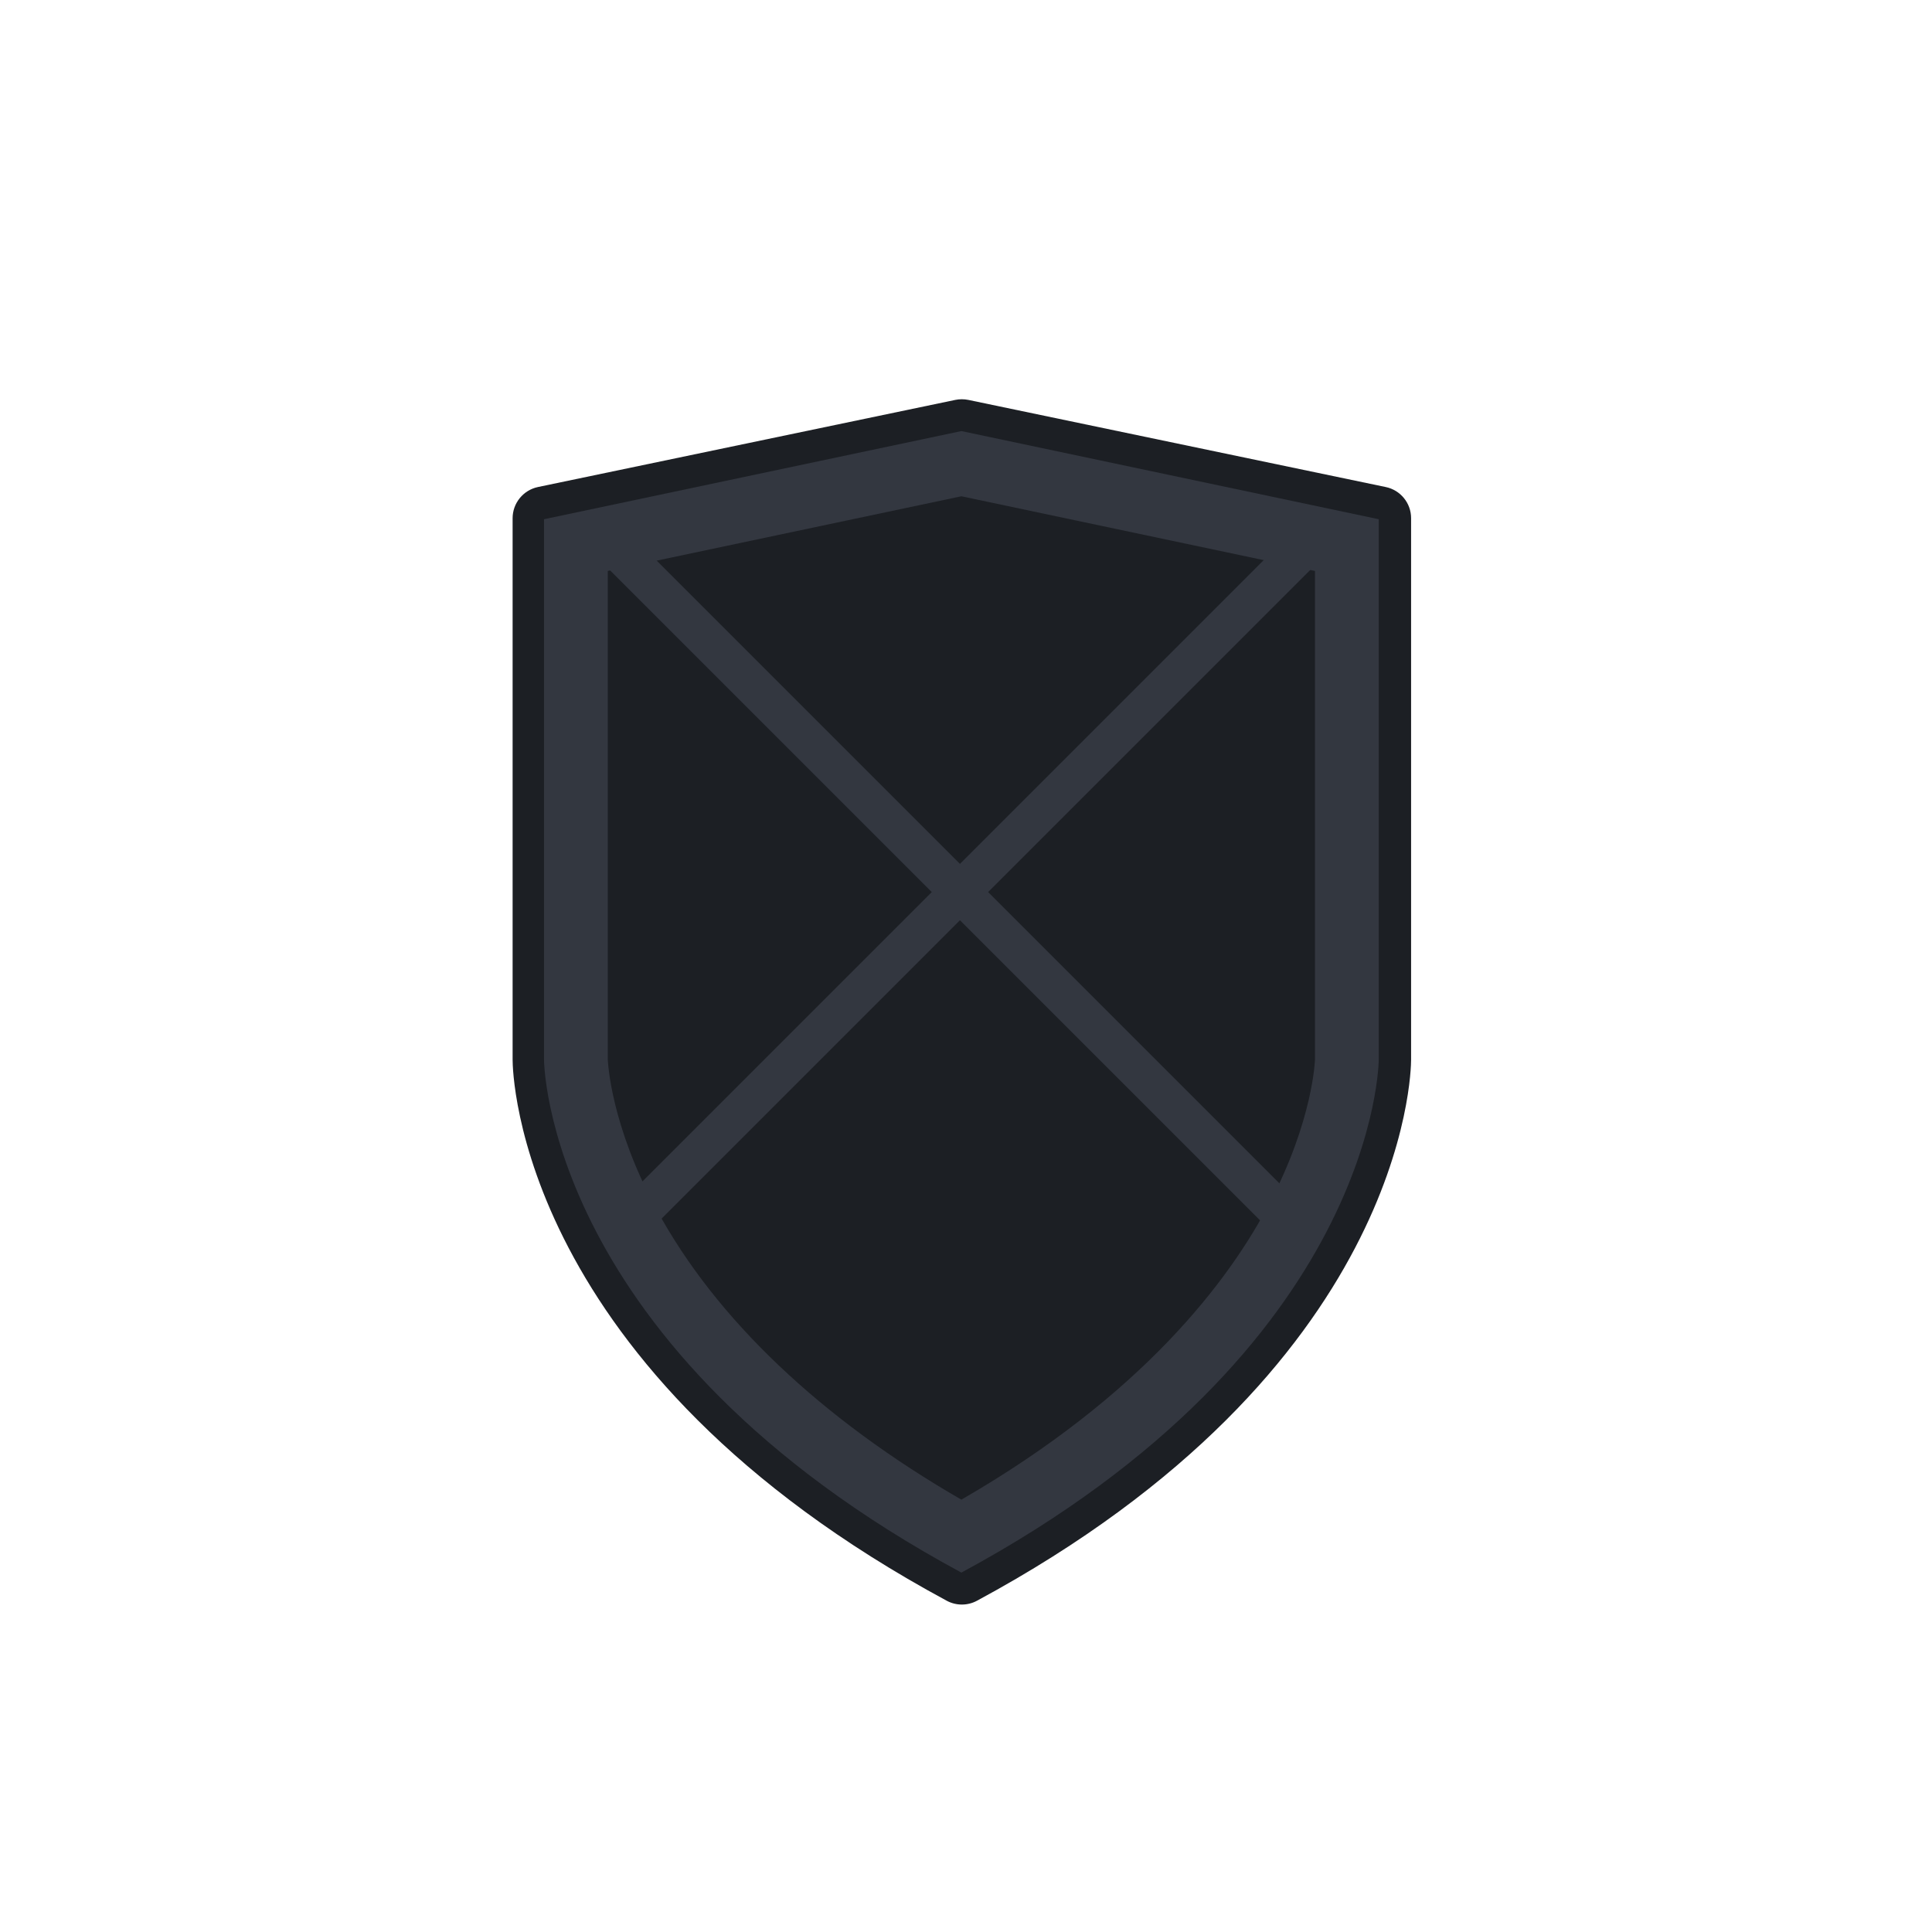
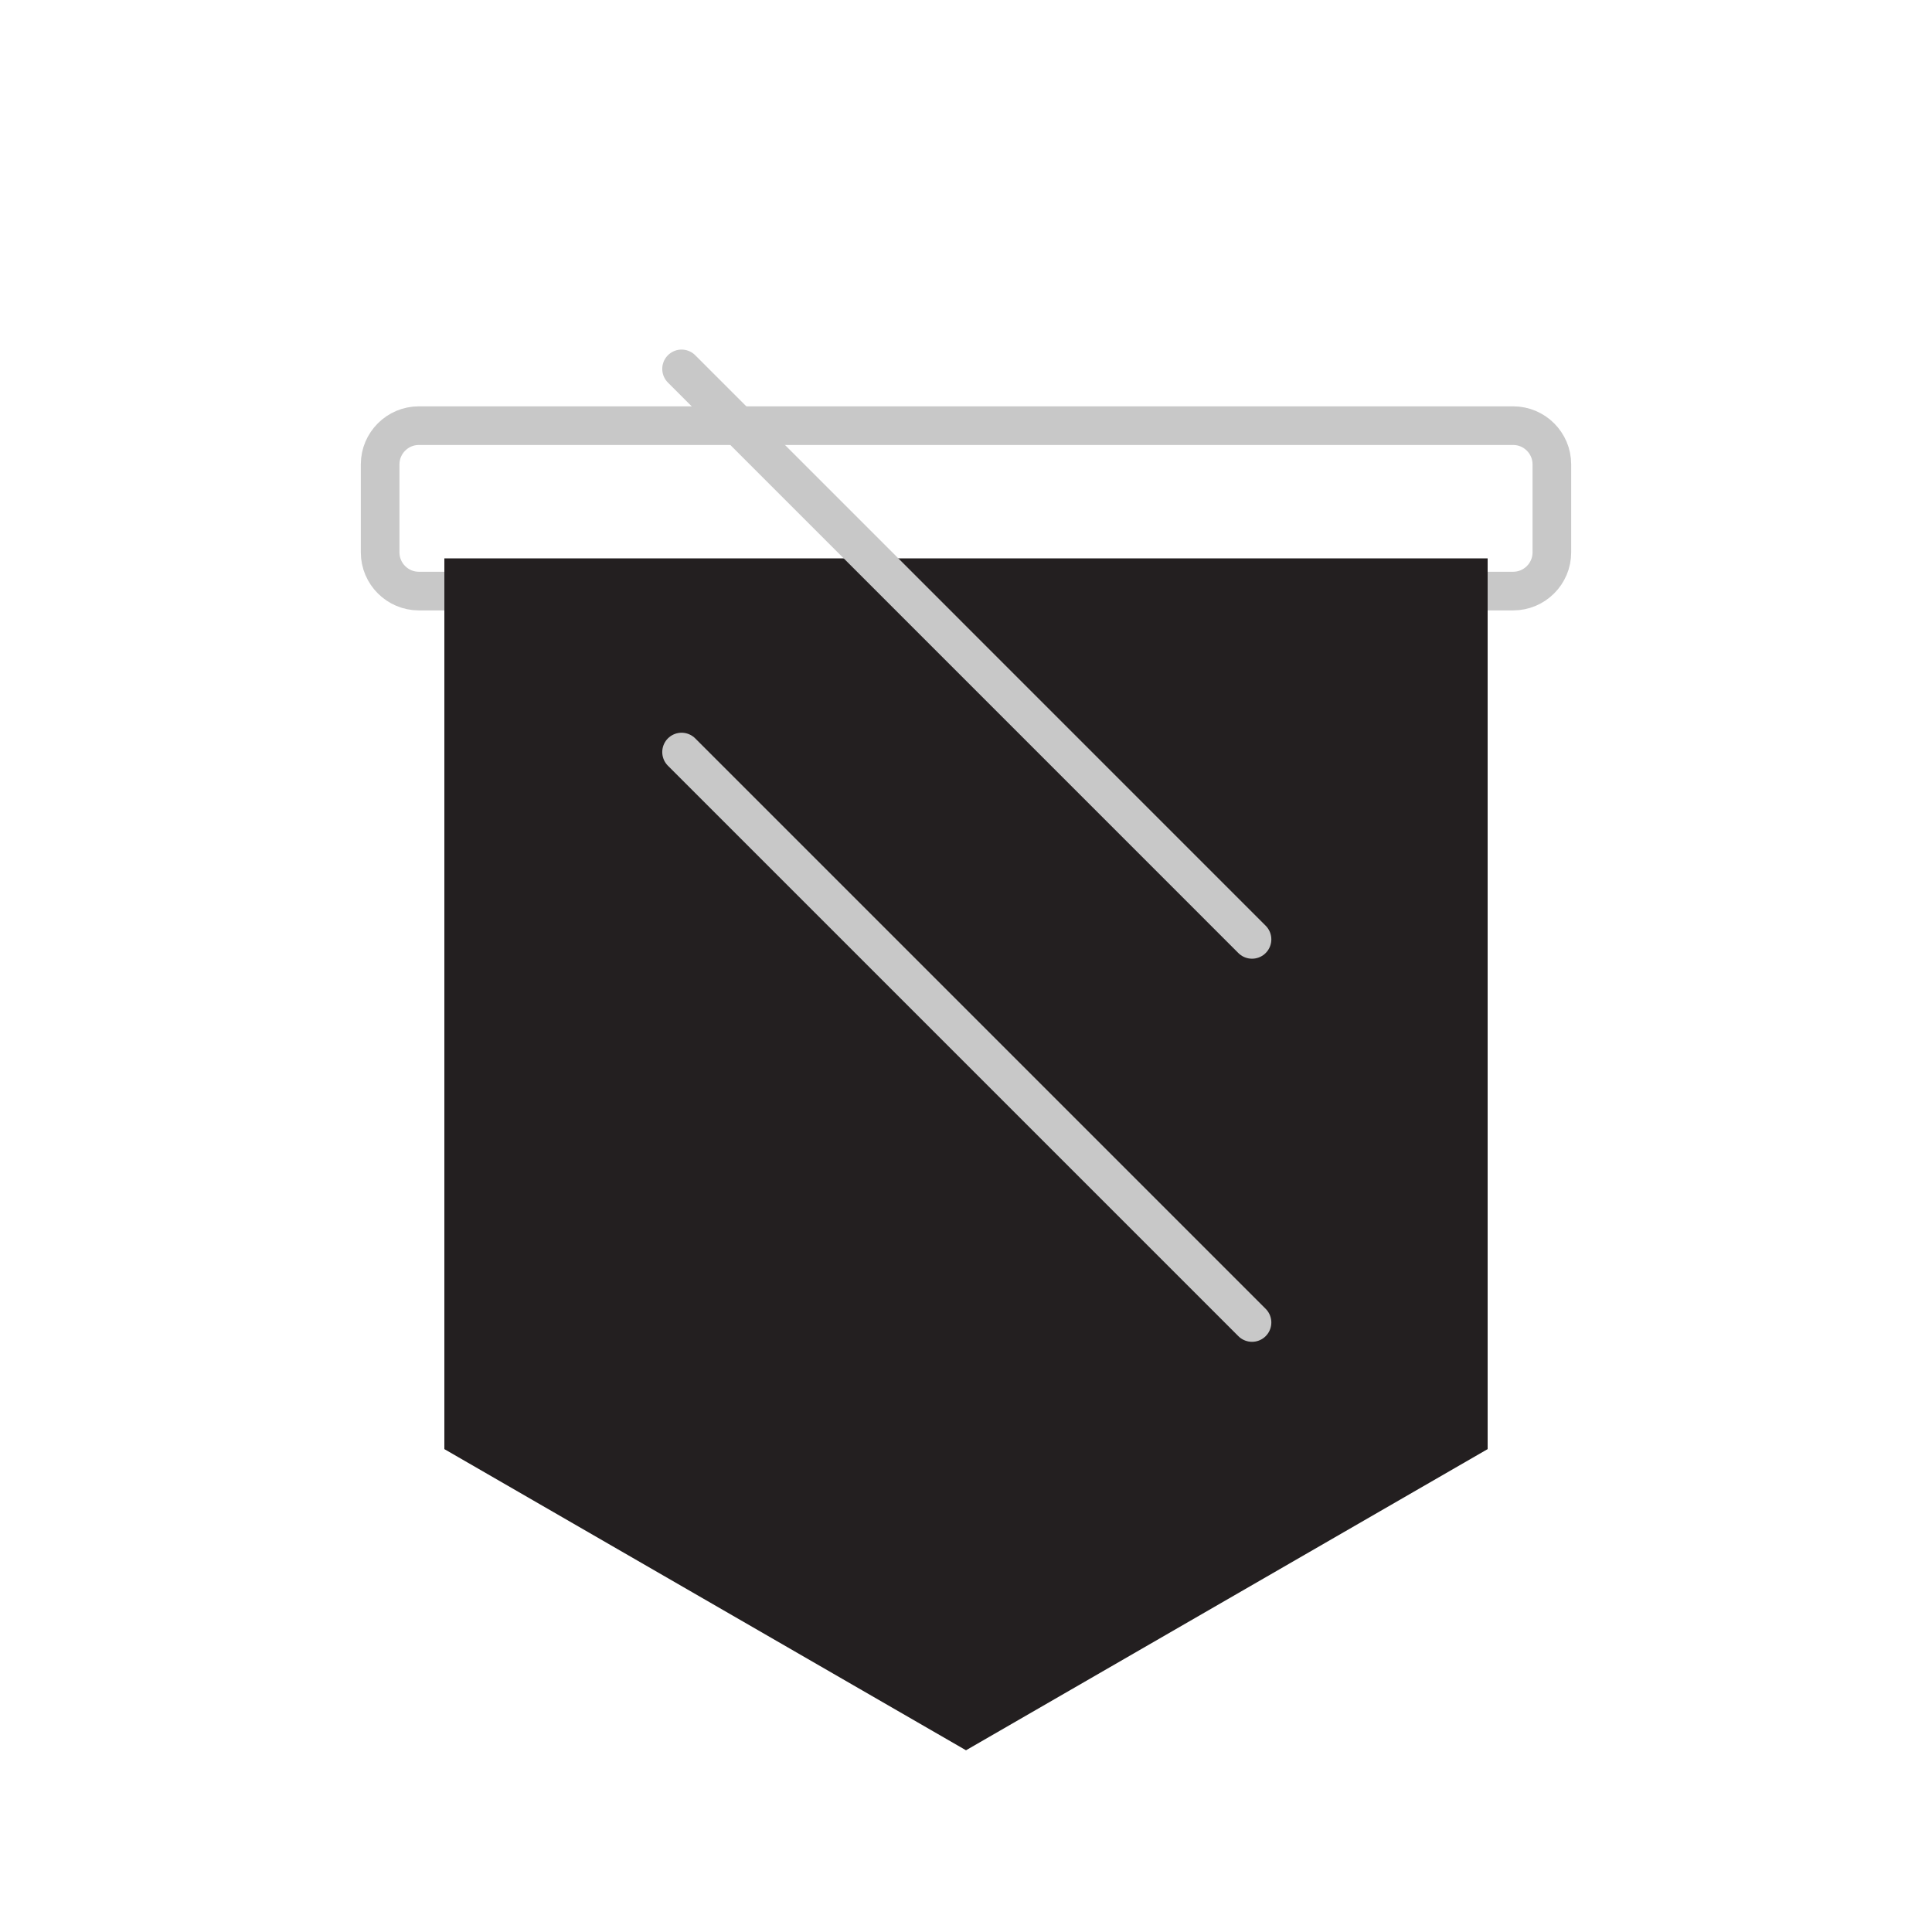
- <svg xmlns="http://www.w3.org/2000/svg" version="1.1" id="Ranks" x="0px" y="0px" width="242.38px" height="242.38px" viewBox="0 0 242.38 242.38" enable-background="new 0 0 242.38 242.38" xml:space="preserve">
-   <g>
-     <g>
-       <path fill="#1C1F24" d="M173.84,61.1l-52.36-10.93c-0.54-0.11-1.1-0.11-1.63,0L67.49,61.1c-1.85,0.39-3.18,2.02-3.18,3.92v67.92    c0,1.57,0.62,38.84,54.46,67.88c0.59,0.32,1.25,0.48,1.9,0.48s1.31-0.16,1.9-0.48c53.84-29.04,54.46-66.31,54.46-67.88V65.01    C177.03,63.12,175.7,61.48,173.84,61.1z" />
+ <svg xmlns="http://www.w3.org/2000/svg" version="1.1" x="0px" y="0px" width="500px" height="500px" viewBox="0 0 500 500" enable-background="new 0 0 500 500" xml:space="preserve">
+   <g id="Layer_1" display="none">
+ </g>
+   <g id="_x5B_HBE_x5D__-_Bg" display="none">
+ </g>
+   <g id="_x5B_HBE_x5D__-_Struct" display="none">
+     <g id="League_x5F_Bronze" display="inline">
+ 	</g>
+   </g>
+   <g id="Bases">
+     <g id="League_x5F_Diamond_x5F_Small">
+       <g id="League_x5F_Diamond">
+ 		</g>
    </g>
-     <g>
-       <path fill="#333740" d="M120.61,62.26l44.36,9.37v61.31c0,0.07-0.24,7.54-5.64,17.89c-5.17,9.93-16.06,24.23-38.72,37.31    c-17.64-10.18-30.8-22.69-38.21-36.35c-5.78-10.65-6.13-18.48-6.15-18.91V71.63L120.61,62.26 M120.61,54.08L68.25,65.14v67.79    c0,0,0,36.12,52.36,64.36c52.36-28.24,52.36-64.36,52.36-64.36V65.14L120.61,54.08z" />
+   </g>
+   <g id="Compound">
+     <g id="Rank_x5F_Copper_x5F_4_x5F_Small_1_">
+       <g id="Rank_x5F_Copper_x5F_4_2_">
+ 		</g>
    </g>
-     <g>
-       <rect x="59.45" y="109.42" transform="matrix(0.7071 0.7071 -0.7071 0.7071 114.4121 -52.3794)" fill="#333740" width="121.97" height="5" />
+     <g id="Rank_x5F_Copper_x5F_4_x5F_Small_2_">
+       <g id="Rank_x5F_Copper_x5F_4_3_">
+ 		</g>
    </g>
-     <g>
-       <rect x="117.93" y="50.93" transform="matrix(0.7071 0.7071 -0.7071 0.7071 114.4121 -52.3794)" fill="#333740" width="5" height="121.97" />
+     <g id="Rank_x5F_Copper_x5F_4_5_">
+       <g id="League_x5F_Copper">
+         <path opacity="0" fill="#7C2B00" d="M250,452.97l173.21-100v-200L250,52.98l-173.21,100v200L250,452.97z" />
+         <rect y="2.19" opacity="0" fill="none" stroke="#231F20" stroke-miterlimit="10" width="500" height="500" />
+         <g>
+           <path fill="none" stroke="#C8C8C8" stroke-width="10" stroke-linecap="round" stroke-linejoin="round" stroke-miterlimit="10" d="      M391.62,152.97c5.5,0,10-4.5,10-10l0-22.81c0-5.5-4.5-10-10-10H108.38c-5.5,0-10,4.5-10,10l0,22.81c0,5.5,4.5,10,10,10H391.62z" />
+         </g>
+         <polygon fill="none" points="279.66,48.84 249.08,79.42 218.5,48.84 76.79,48.84 76.79,171.5 421.37,171.5 421.37,48.84    " />
+         <polygon fill="#231F20" points="115,375.03 250,452.97 385,375.03 385,144.5 115,144.5    " />
+         <line fill="none" stroke="#C8C8C8" stroke-width="10" stroke-linecap="round" stroke-linejoin="round" stroke-miterlimit="10" x1="176.39" y1="194.63" x2="324.02" y2="342.26" />
+         <line fill="none" stroke="#C8C8C8" stroke-width="10" stroke-linecap="round" stroke-linejoin="round" stroke-miterlimit="10" x1="176.39" y1="95.47" x2="324.02" y2="243.11" />
+       </g>
+     </g>
+     <g id="Rank_x5F_Copper_x5F_4_x5F_Small_4_">
+       <g id="Rank_x5F_Copper_x5F_4_6_">
+ 		</g>
+     </g>
+     <g id="Rank_x5F_Copper_x5F_4_x5F_Small_3_">
+       <g id="Rank_x5F_Copper_x5F_4_4_">
+ 		</g>
+     </g>
+     <g id="Rank_x5F_Copper_x5F_4_x5F_Small">
+       <g id="Rank_x5F_Copper_x5F_4">
+ 		</g>
+     </g>
+     <g id="Position_x5F_1_x5F_Small">
+       <g id="Position_x5F_1_1_">
+ 		</g>
+     </g>
+     <g id="Rank_x5F_Copper_x5F_3">
+ 	</g>
+     <g id="Rank_x5F_Copper_x5F_2">
+ 	</g>
+     <g id="Rank_x5F_Copper_x5F_1">
+ 	</g>
+     <g id="Rank_x5F_Bronze_x5F_4">
+ 	</g>
+     <g id="Rank_x5F_Bronze_x5F_3">
+ 	</g>
+     <g id="Rank_x5F_Bronze_x5F_2">
+ 	</g>
+     <g id="Rank_x5F_Bronze_x5F_1">
+ 	</g>
+     <g id="Rank_x5F_Silver_x5F_4">
+ 	</g>
+     <g id="Rank_x5F_Silver_x5F_3">
+ 	</g>
+     <g id="Rank_x5F_Silver_x5F_2">
+ 	</g>
+     <g id="Rank_x5F_Silver_x5F_1">
+ 	</g>
+     <g id="Rank_x5F_Gold_x5F_4">
+ 	</g>
+     <g id="Rank_x5F_Gold_x5F_3">
+ 	</g>
+     <g id="Rank_x5F_Gold_x5F_2">
+ 	</g>
+     <g id="Rank_x5F_Gold_x5F_1">
+ 	</g>
+     <g id="Rank_x5F_Platinum_x5F_4">
+ 	</g>
+     <g id="Rank_x5F_Platinum_x5F_3">
+ 	</g>
+     <g id="Rank_x5F_Platinum_x5F_2">
+ 	</g>
+     <g id="Rank_x5F_Platinum_x5F_1">
+       <g id="Position_x5F_1">
+ 		</g>
    </g>
  </g>
</svg>
